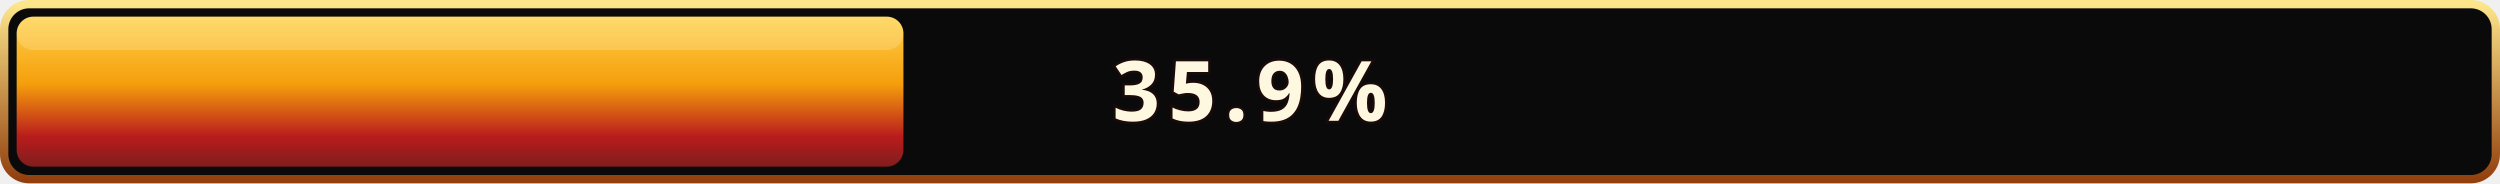
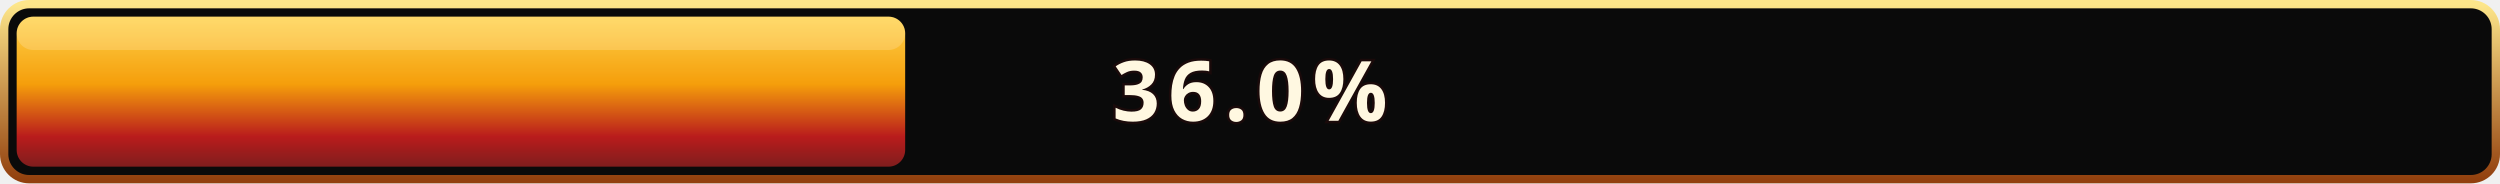
- <svg xmlns="http://www.w3.org/2000/svg" width="600" height="44" viewBox="0 0 600 44" role="img" aria-label="Progress 35.9%">
+ <svg xmlns="http://www.w3.org/2000/svg" width="600" height="44" viewBox="0 0 600 44" role="img" aria-label="Progress 36.0%">
  <defs>
    <linearGradient id="fillGrad" x1="0" y1="0" x2="0" y2="1">
      <stop offset="0%" stop-color="#ffd24a" />
      <stop offset="45%" stop-color="#f59e0b" />
      <stop offset="80%" stop-color="#b91c1c" />
      <stop offset="100%" stop-color="#7f1d1d" />
    </linearGradient>
    <linearGradient id="borderGrad" x1="0" y1="0" x2="0" y2="1">
      <stop offset="0%" stop-color="#fde68a" />
      <stop offset="100%" stop-color="#92400e" />
    </linearGradient>
  </defs>
  <rect x="1" y="1" width="598" height="42" rx="6" ry="6" fill="#0a0a0a" stroke="url(#borderGrad)" stroke-width="2" />
-   <rect x="4" y="4" width="212.82" height="36" rx="4" ry="4" fill="url(#fillGrad)" />
-   <rect x="4" y="4" width="212.82" height="8" rx="4" ry="4" fill="#ffffff" opacity="0.18" />
+   <rect x="4" y="4" width="213.24" height="36" rx="4" ry="4" fill="url(#fillGrad)" />
+   <rect x="4" y="4" width="213.24" height="8" rx="4" ry="4" fill="#ffffff" opacity="0.18" />
  <text x="300" y="29" font-family="Impact, 'Arial Black', sans-serif" font-size="20" font-weight="900" text-anchor="middle" fill="#fff8e1" stroke="#1a0a0a" stroke-width="1.2" paint-order="stroke fill" letter-spacing="2">
-     35.9%
+     36.0%
  </text>
</svg>
